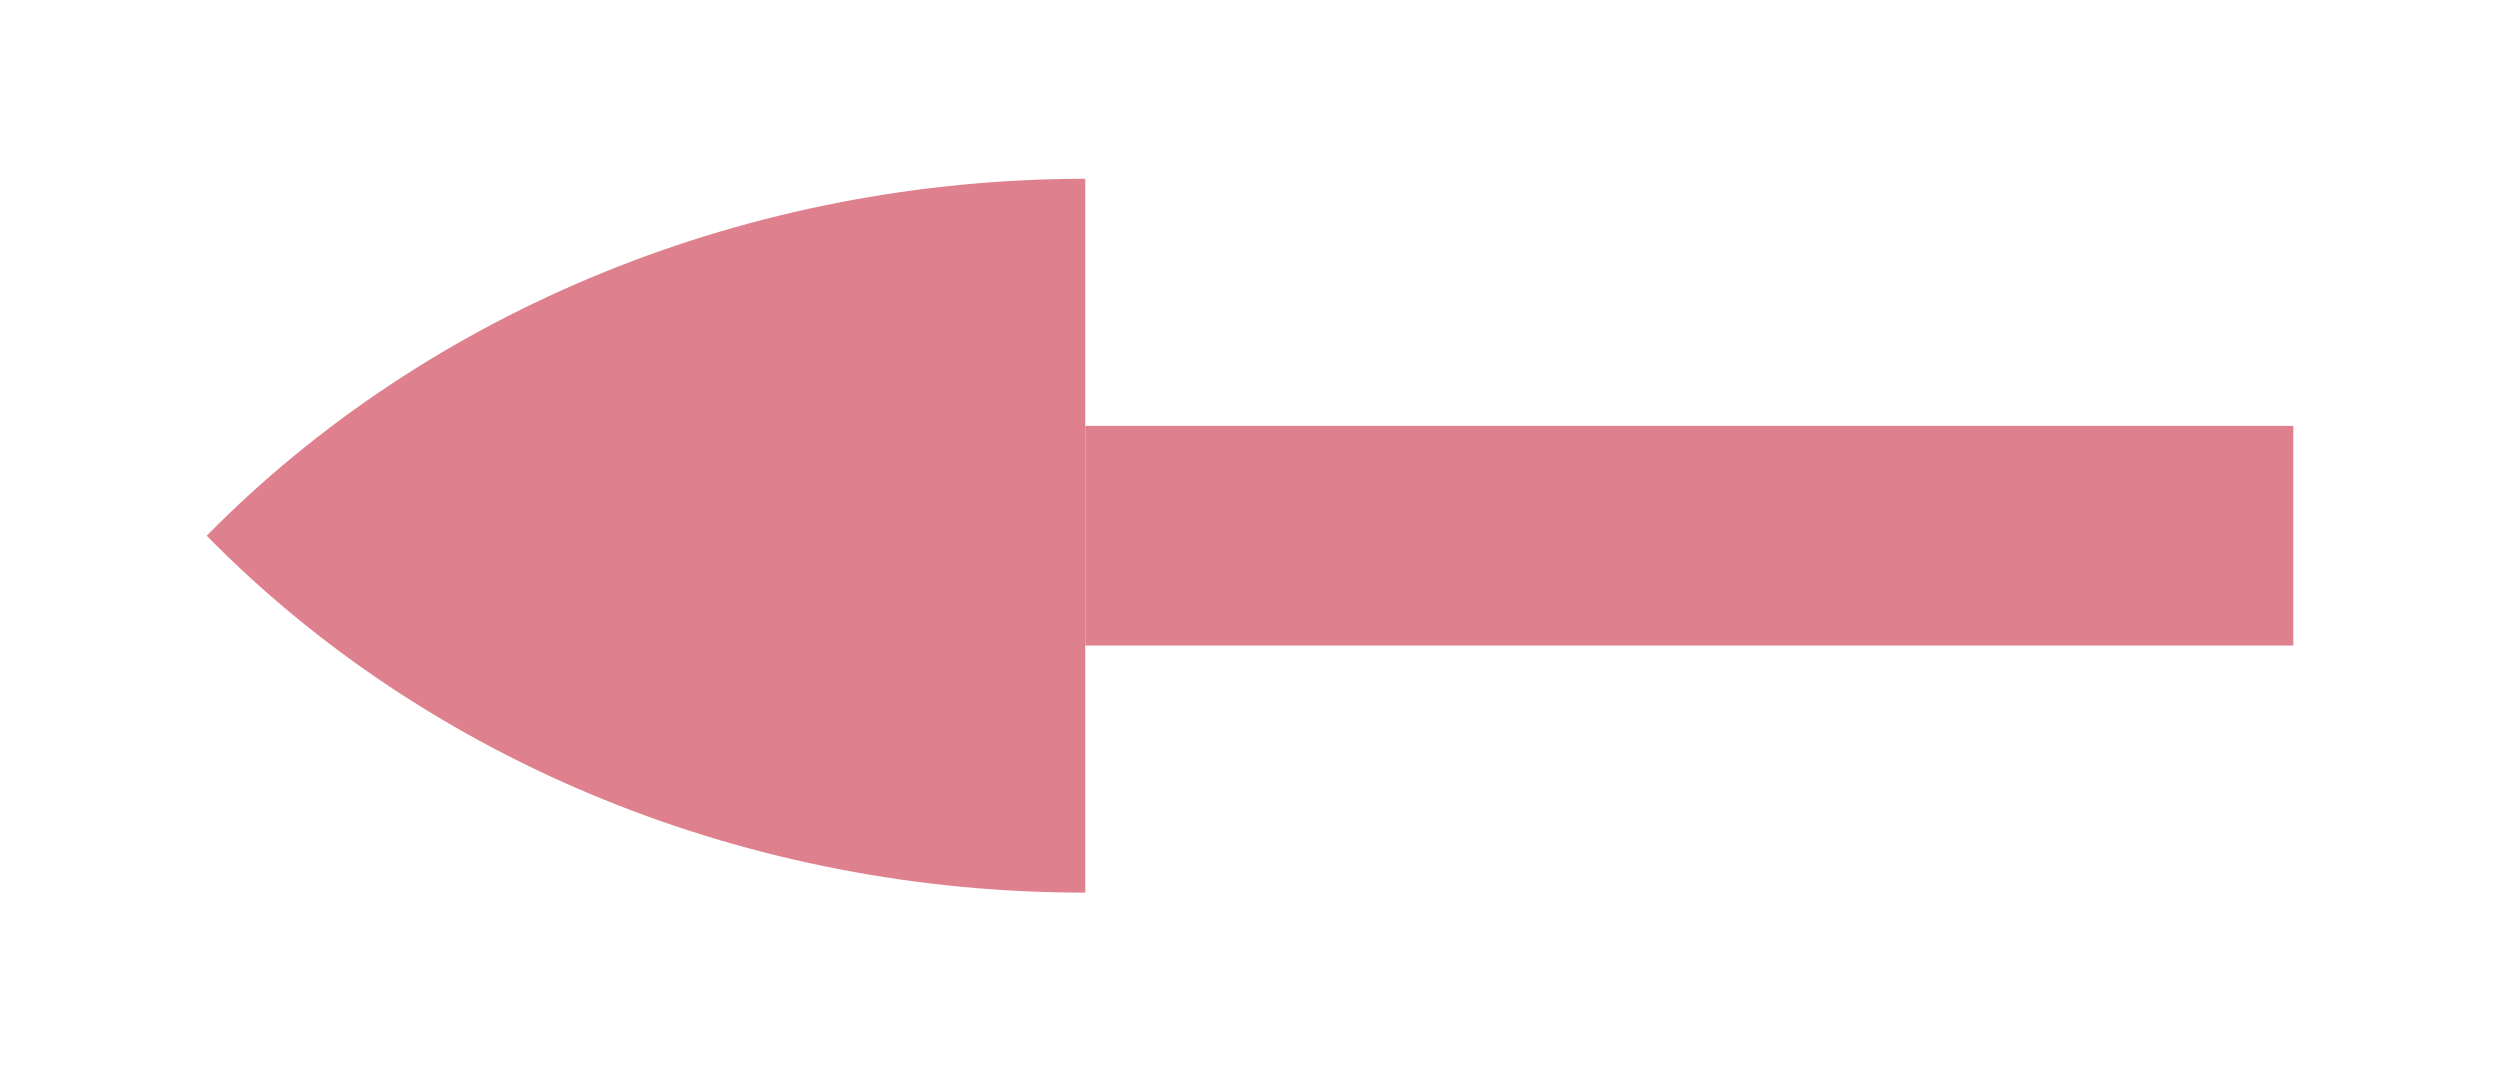
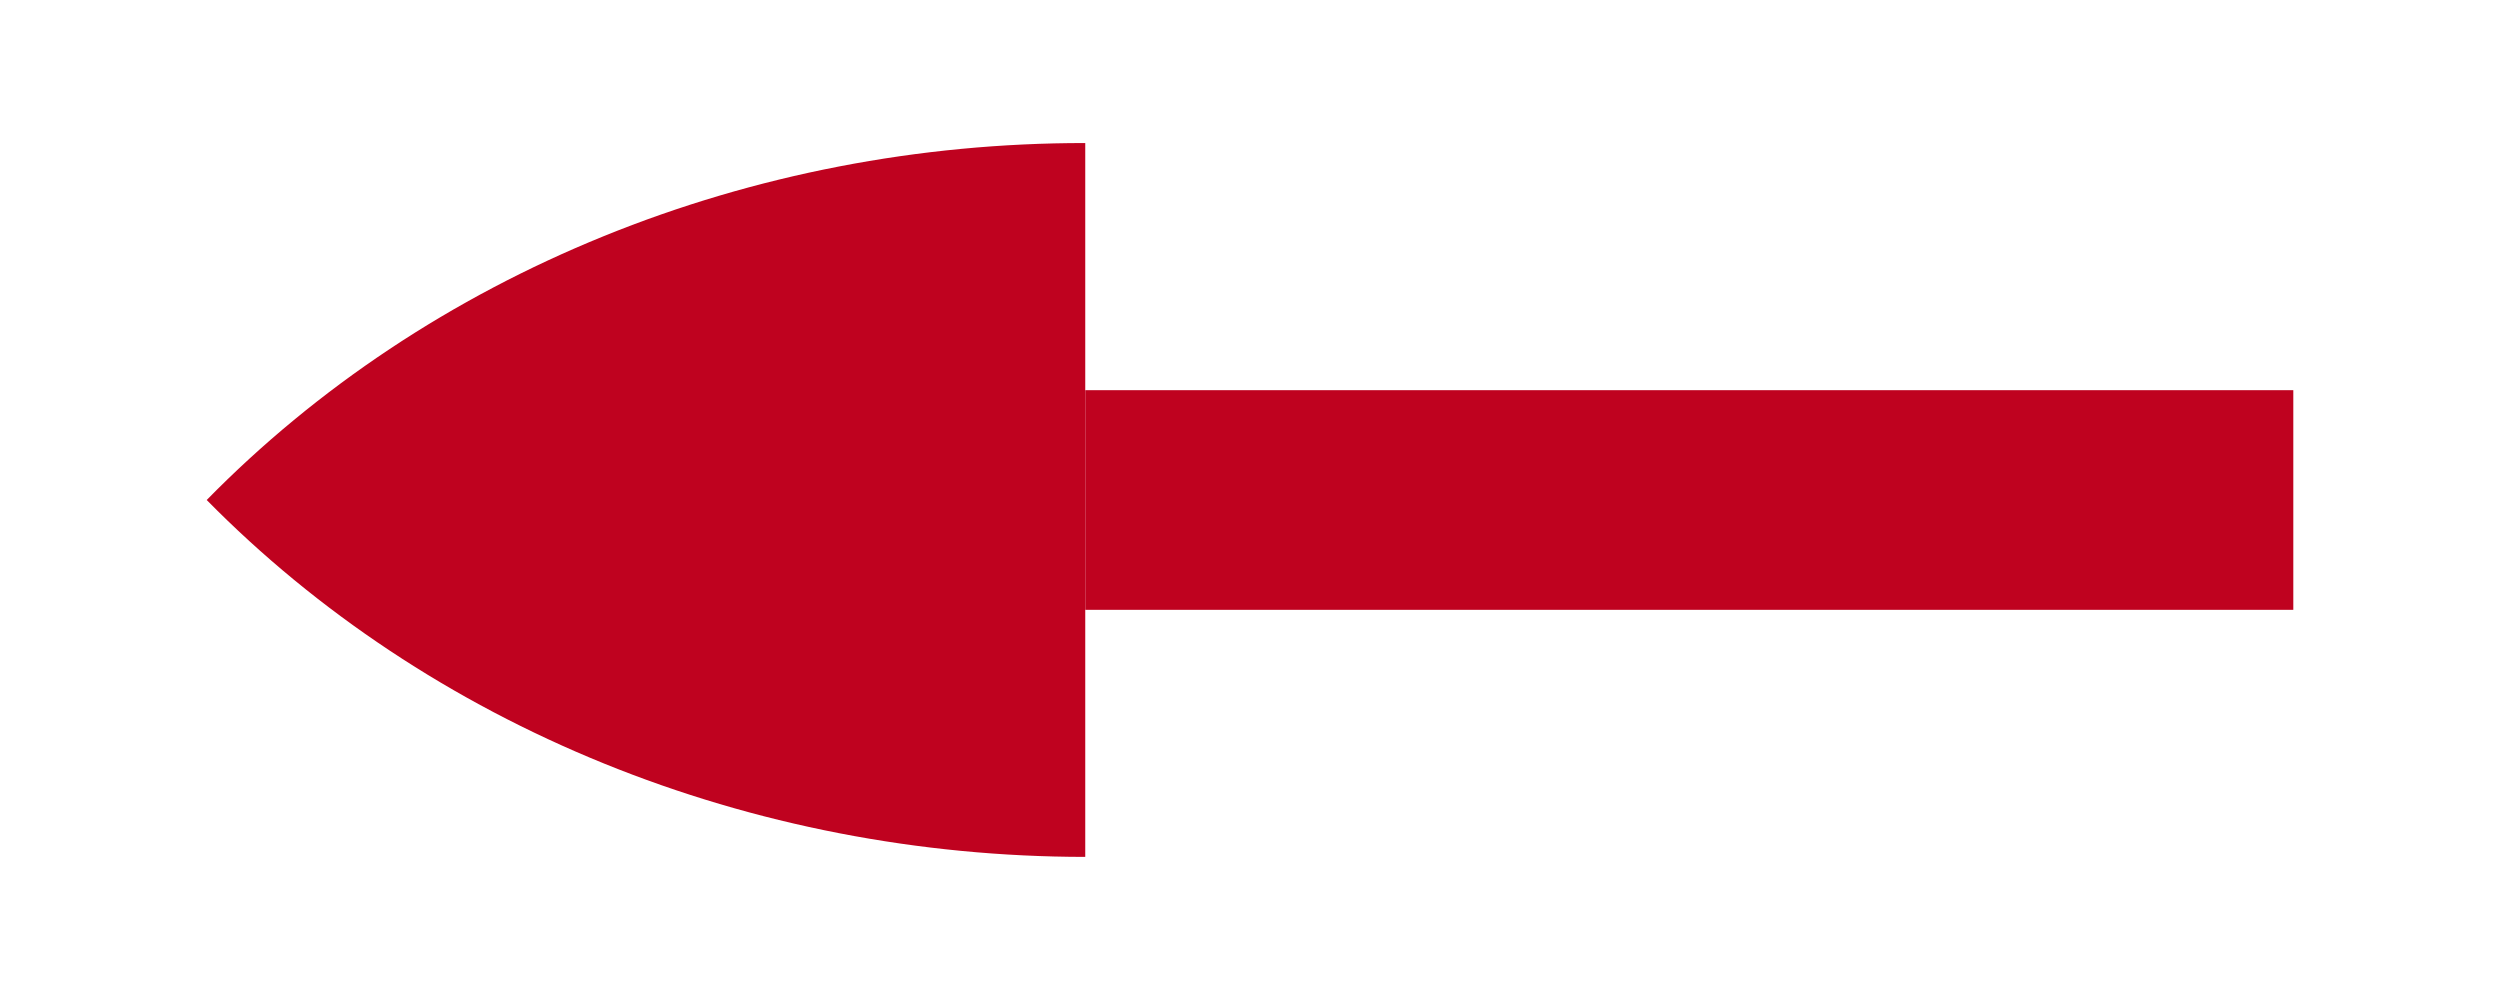
- <svg xmlns="http://www.w3.org/2000/svg" width="84" height="36" viewBox="0 0 84 36" fill="none">
-   <g opacity="0.5">
-     <rect width="40.59" height="7.38" transform="matrix(-1 0 0 1 77.0549 14.3101)" fill="#BF021F" />
-     <path d="M36.465 29.992V6.007C30.889 6.011 25.376 7.081 20.289 9.148C15.202 11.214 10.654 14.231 6.945 18C10.648 21.775 15.194 24.797 20.283 26.864C25.372 28.931 30.887 29.997 36.465 29.992Z" fill="#BF021F" />
-   </g>
+ <svg xmlns="http://www.w3.org/2000/svg" width="50" height="20" viewBox="0 0 50 20" fill="none">
+   <rect x="45.866" y="12.196" width="24.161" height="4.393" transform="rotate(-180 45.8661 12.1963)" fill="#BF021F" />
+   <path d="M21.705 2.861L21.705 17.138C18.386 17.136 15.105 16.499 12.077 15.269C9.049 14.039 6.342 12.243 4.134 10C6.338 7.752 9.044 5.954 12.073 4.724C15.102 3.493 18.385 2.858 21.705 2.861Z" fill="#BF021F" />
</svg>
